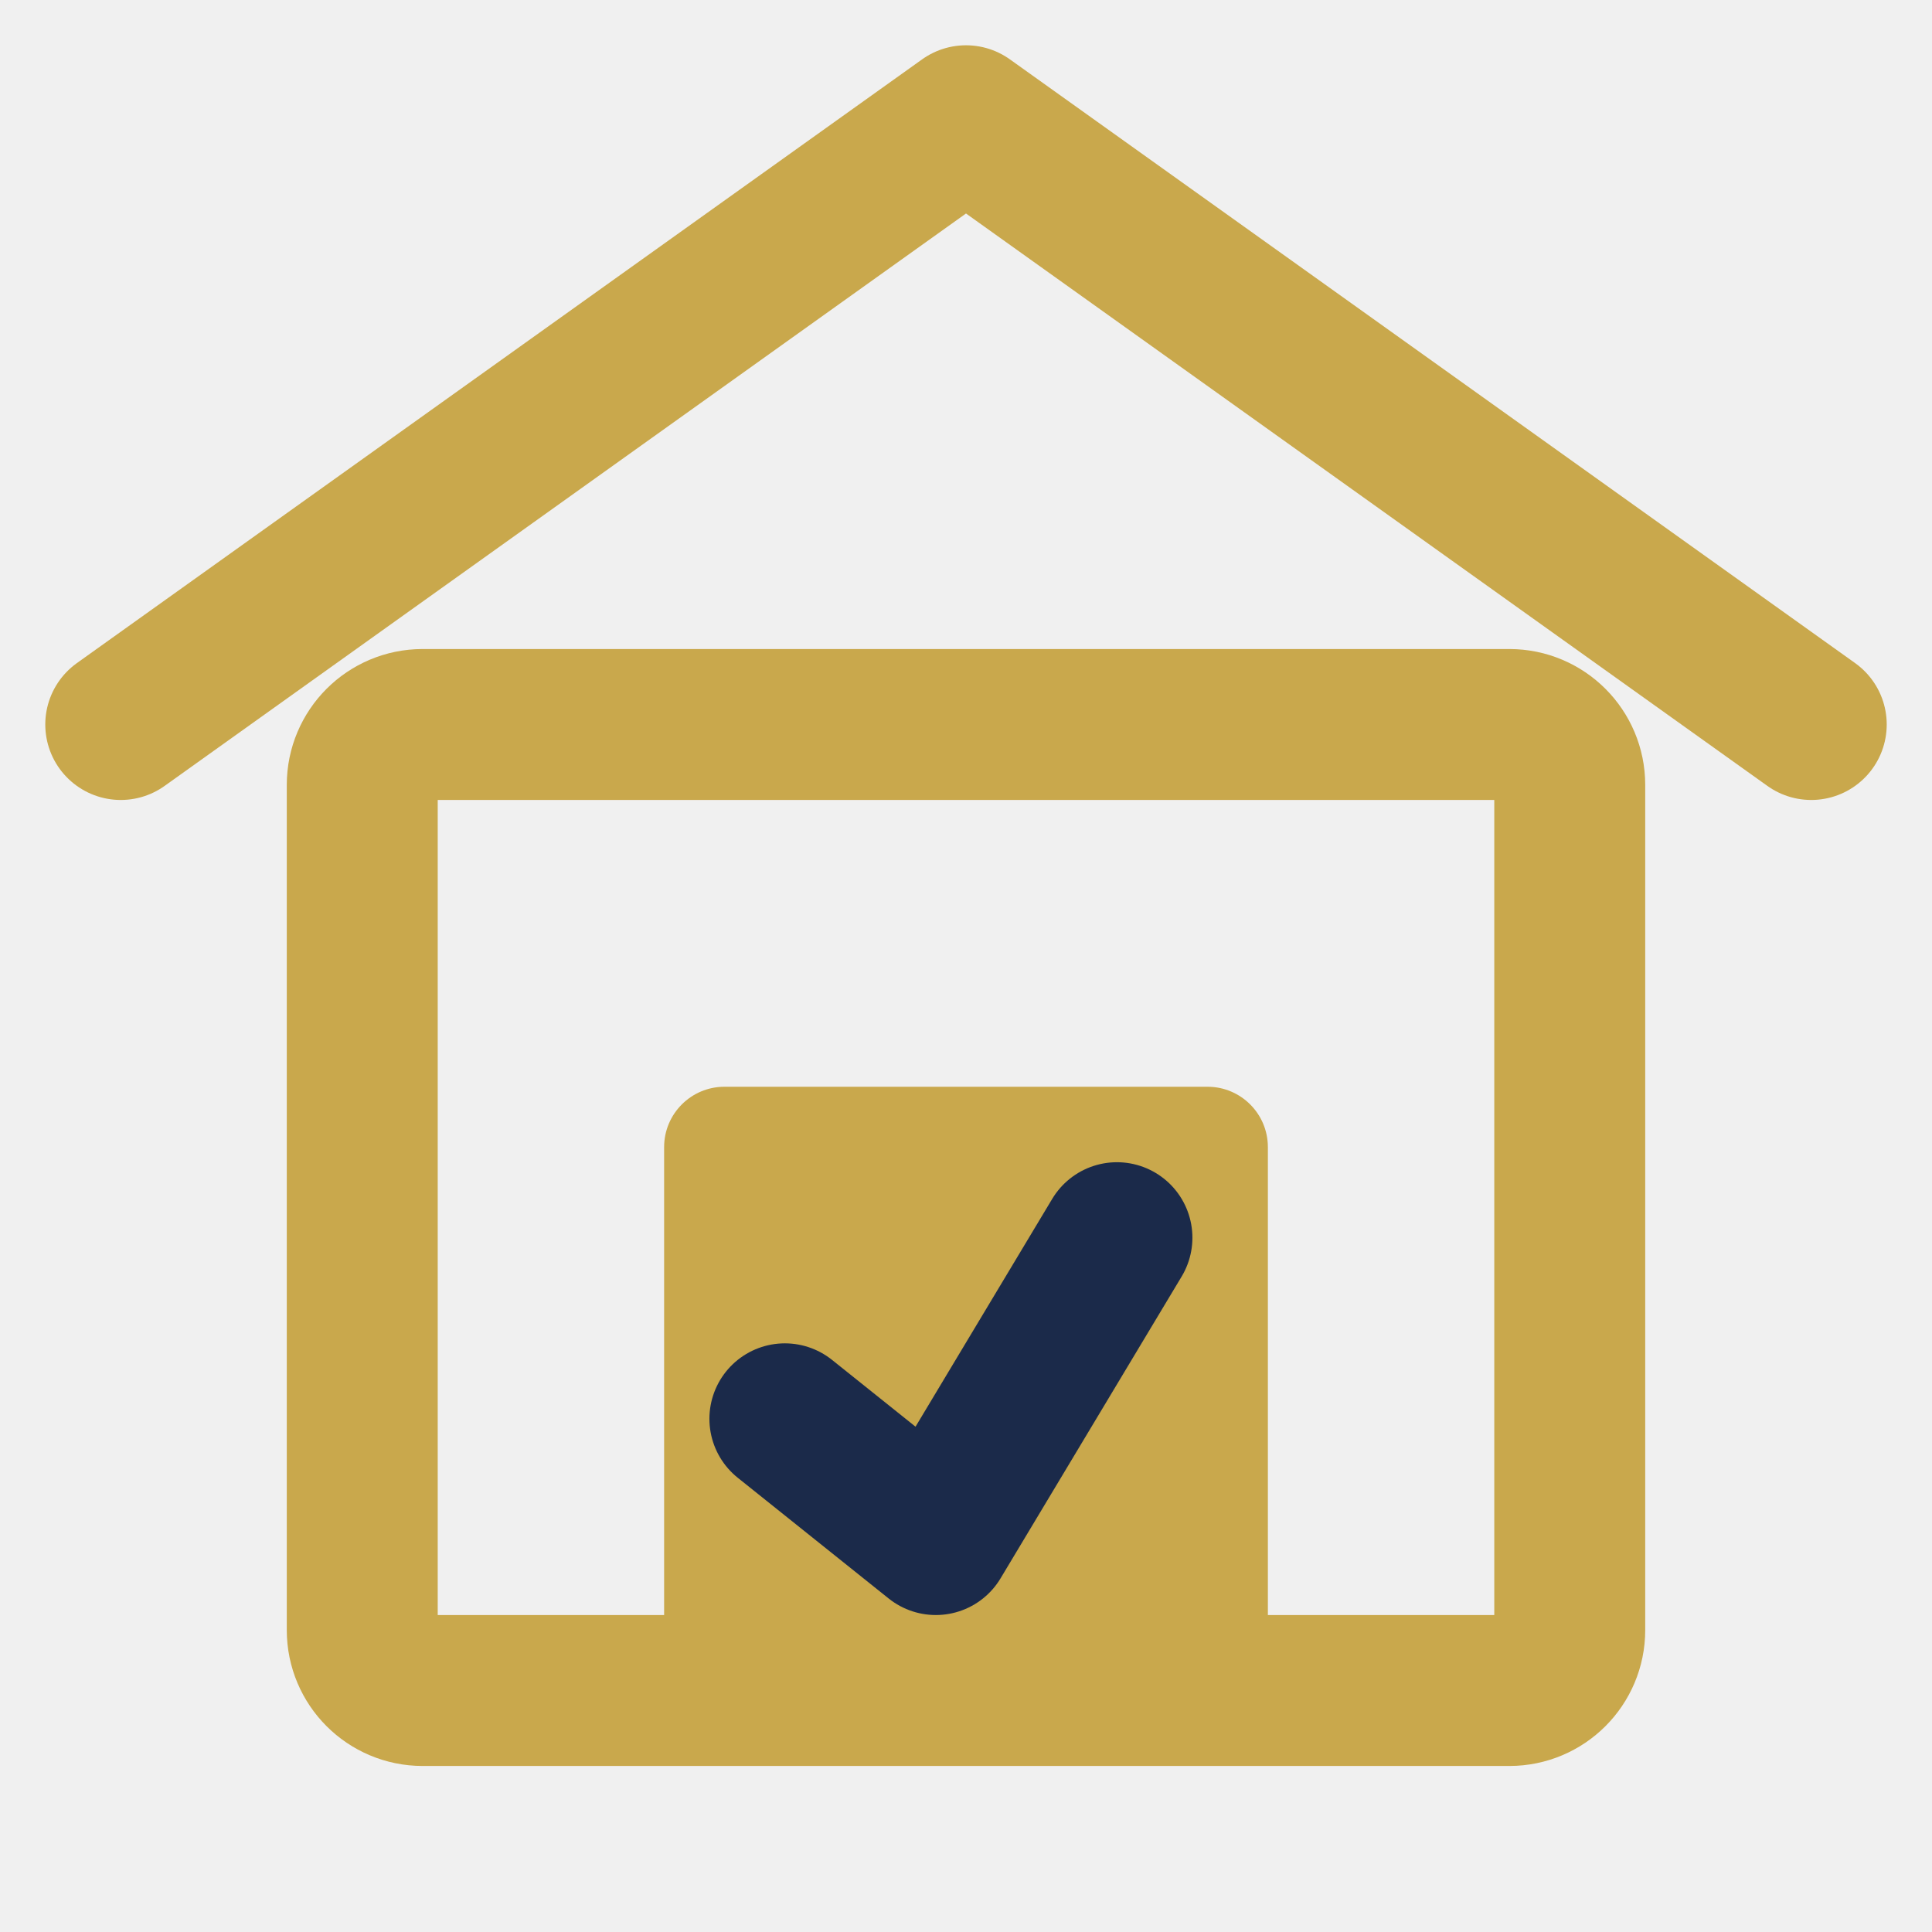
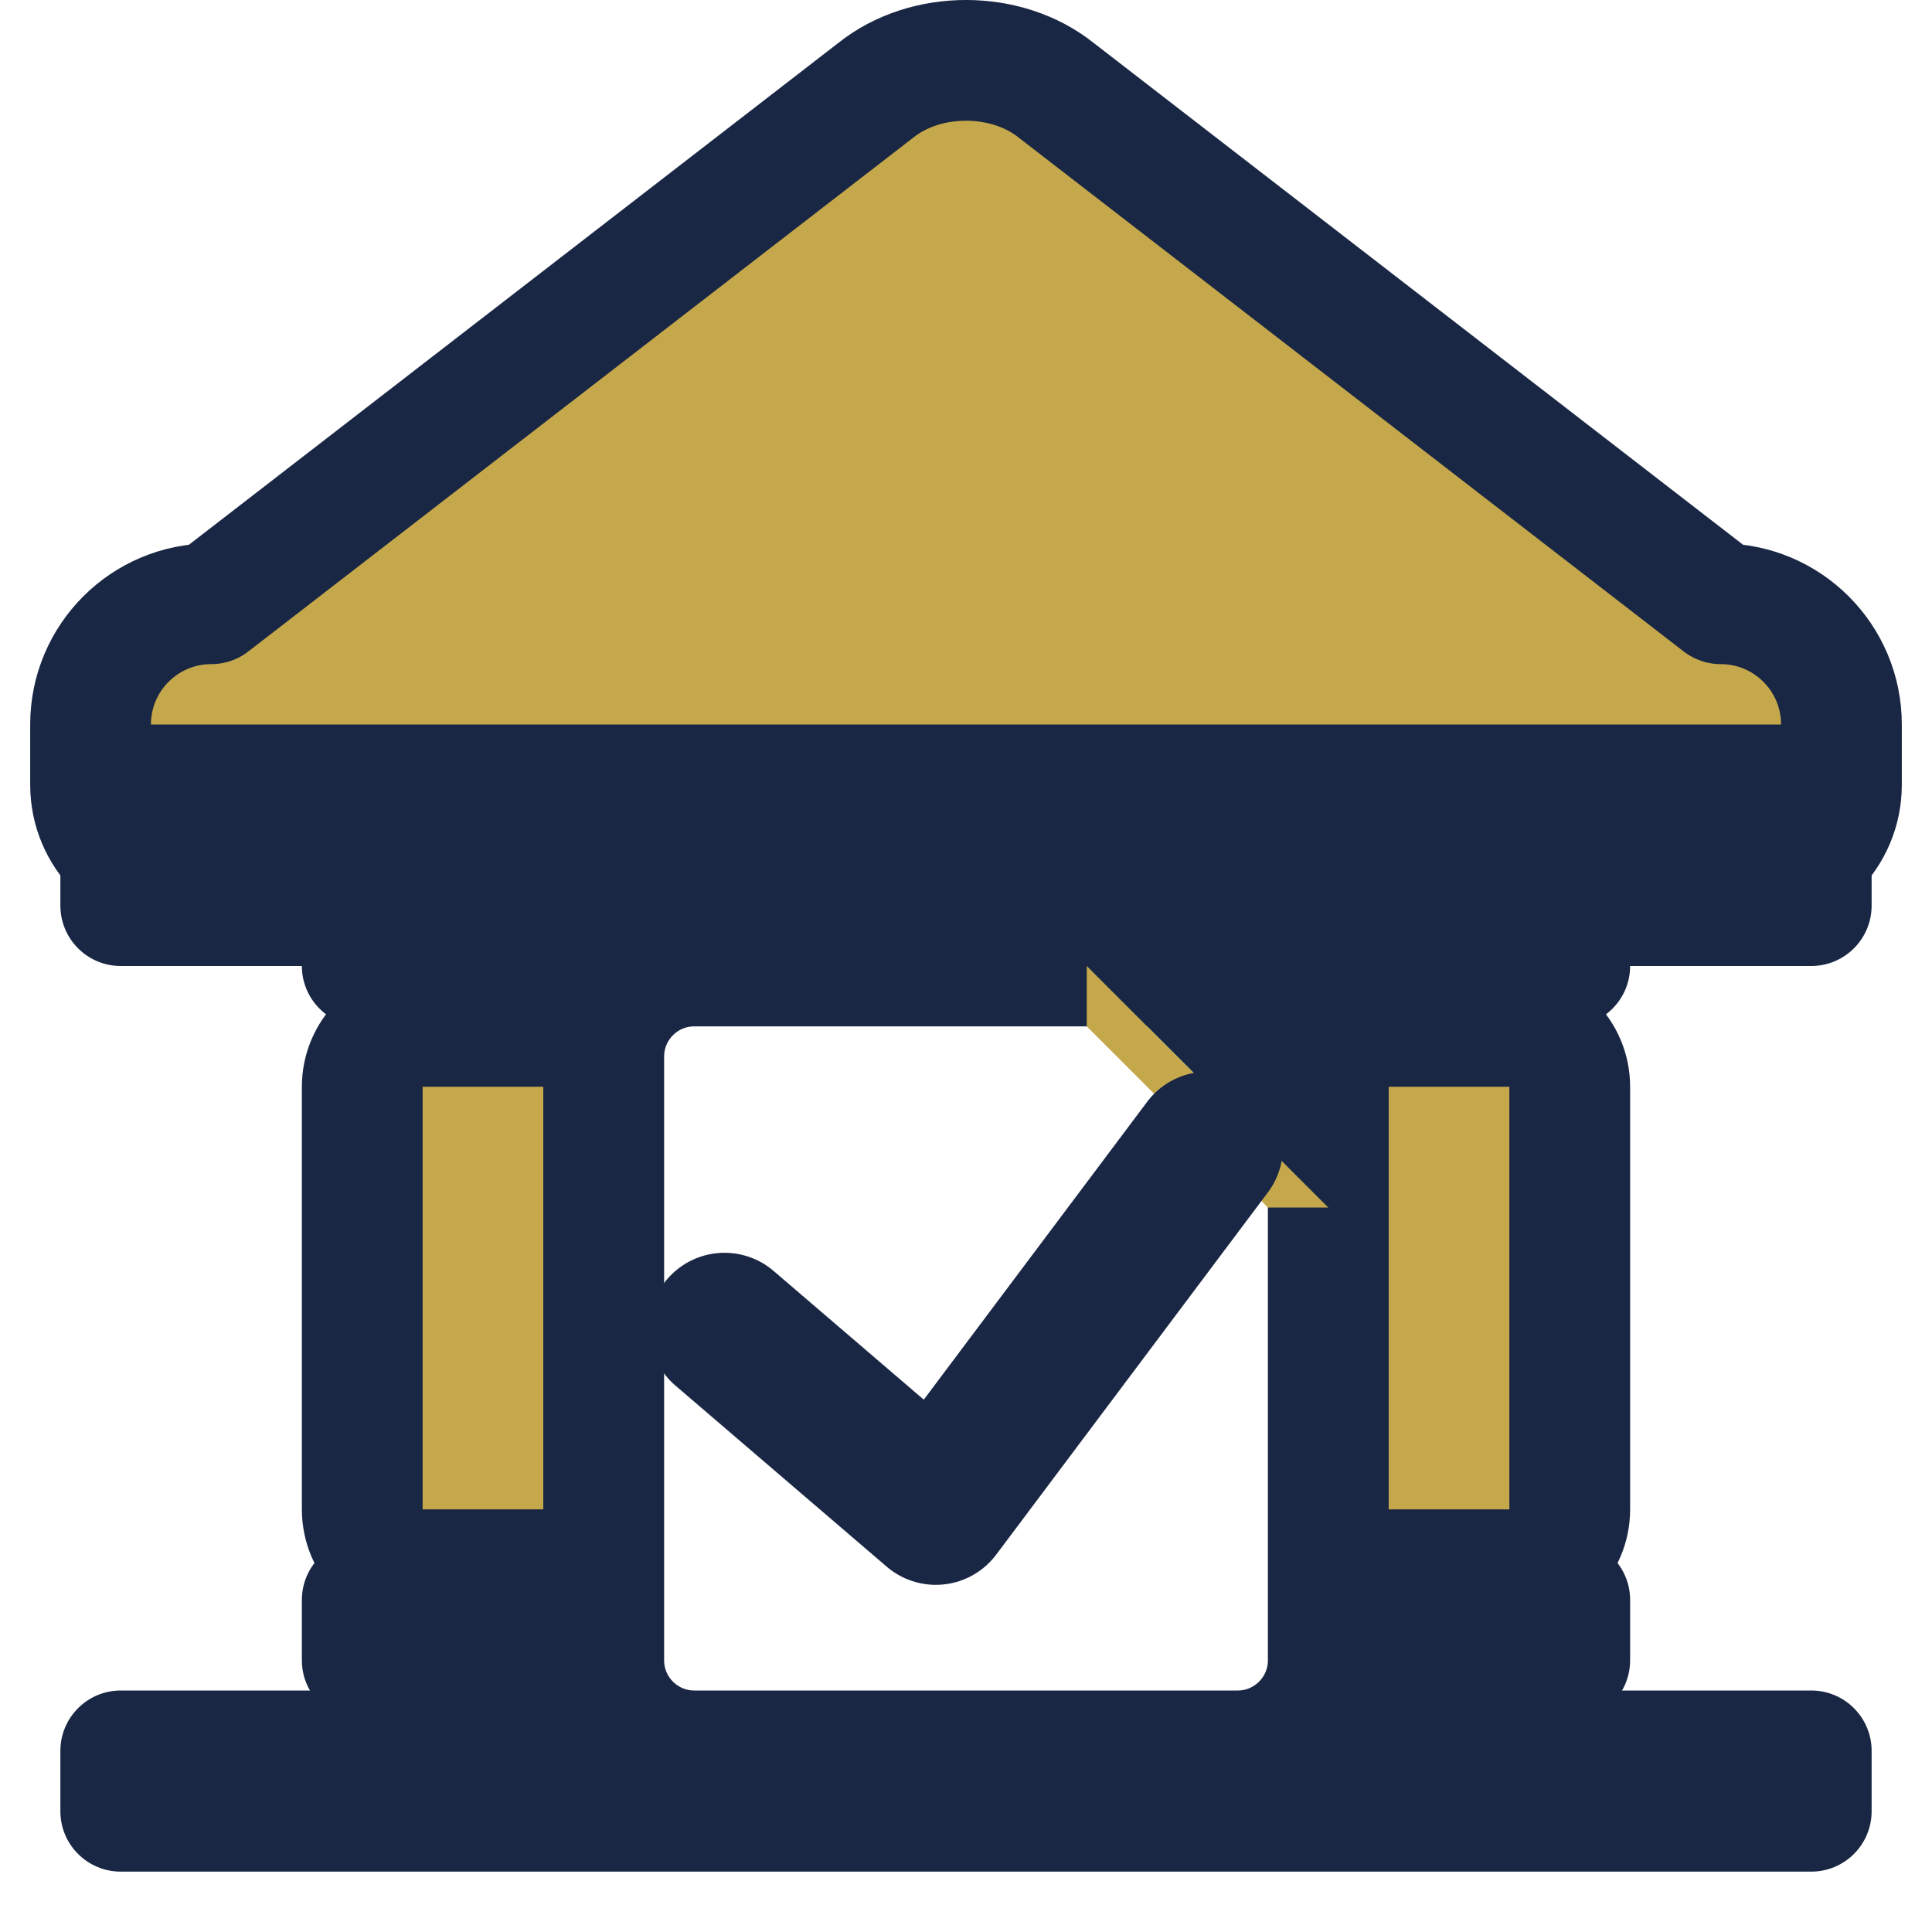
<svg xmlns="http://www.w3.org/2000/svg" width="32" height="32" viewBox="0 0 32 32" fill="none">
-   <path d="M2 12L16 2L30 12" stroke="#C9A84C" stroke-width="2.5" stroke-linecap="round" stroke-linejoin="round" />
-   <rect x="6" y="12" width="20" height="16" rx="1" stroke="#C9A84C" stroke-width="2.5" stroke-linejoin="round" />
-   <rect x="11" y="18" width="10" height="10" rx="1" fill="#C9A84C" />
-   <path d="M18.5 20.5L15.5 25.5L13 23.5" stroke="#1B2A4A" stroke-width="2.5" stroke-linecap="round" stroke-linejoin="round" />
+   <rect width="32" height="32" rx="0" fill="white" />
+   <path d="M1.5 12C1.5 10.895 2.395 10 3.5 10H3.5L14.5 1.5C15.328 0.833 16.672 0.833 17.5 1.5L28.5 10C29.605 10 30.5 10.895 30.5 12V13C30.5 13.828 29.828 14.5 29 14.5H3C2.172 14.5 1.5 13.828 1.5 13V12Z" fill="#C4A84B" stroke="#1A2744" stroke-width="2" stroke-linejoin="round" />
+   <rect x="1" y="12" width="30" height="4" rx="1" fill="#1A2744" />
+   <rect x="5" y="14" width="6" height="3" rx="1" fill="#1A2744" />
+   <rect x="6" y="17" width="4" height="9" rx="1" stroke="#1A2744" stroke-width="2" fill="#C4A84B" />
+   <rect x="5" y="25.5" width="6" height="3" rx="1" fill="#1A2744" />
+   <rect x="21" y="14" width="6" height="3" rx="1" fill="#1A2744" />
+   <rect x="22" y="17" width="4" height="9" rx="1" stroke="#1A2744" stroke-width="2" fill="#C4A84B" />
+   <rect x="21" y="25.5" width="6" height="3" rx="1" fill="#1A2744" />
+   <rect x="1" y="28" width="30" height="3" rx="1" fill="#1A2744" />
+   <rect x="10" y="16" width="12" height="13" rx="1.5" fill="white" stroke="#1A2744" stroke-width="2" />
+   <path d="M18 17L18 16L19 16L19 17L18 17Z" fill="#1A2744" />
+   <path d="M18 16L22 16L22 20L18 16Z" fill="#1A2744" />
+   <path d="M18 16L22 20L21 20L18 17L18 16Z" fill="#C4A84B" />
+   <path d="M20 19L15.5 25L12 22" stroke="#1A2744" stroke-width="2.5" stroke-linecap="round" stroke-linejoin="round" />
</svg>
